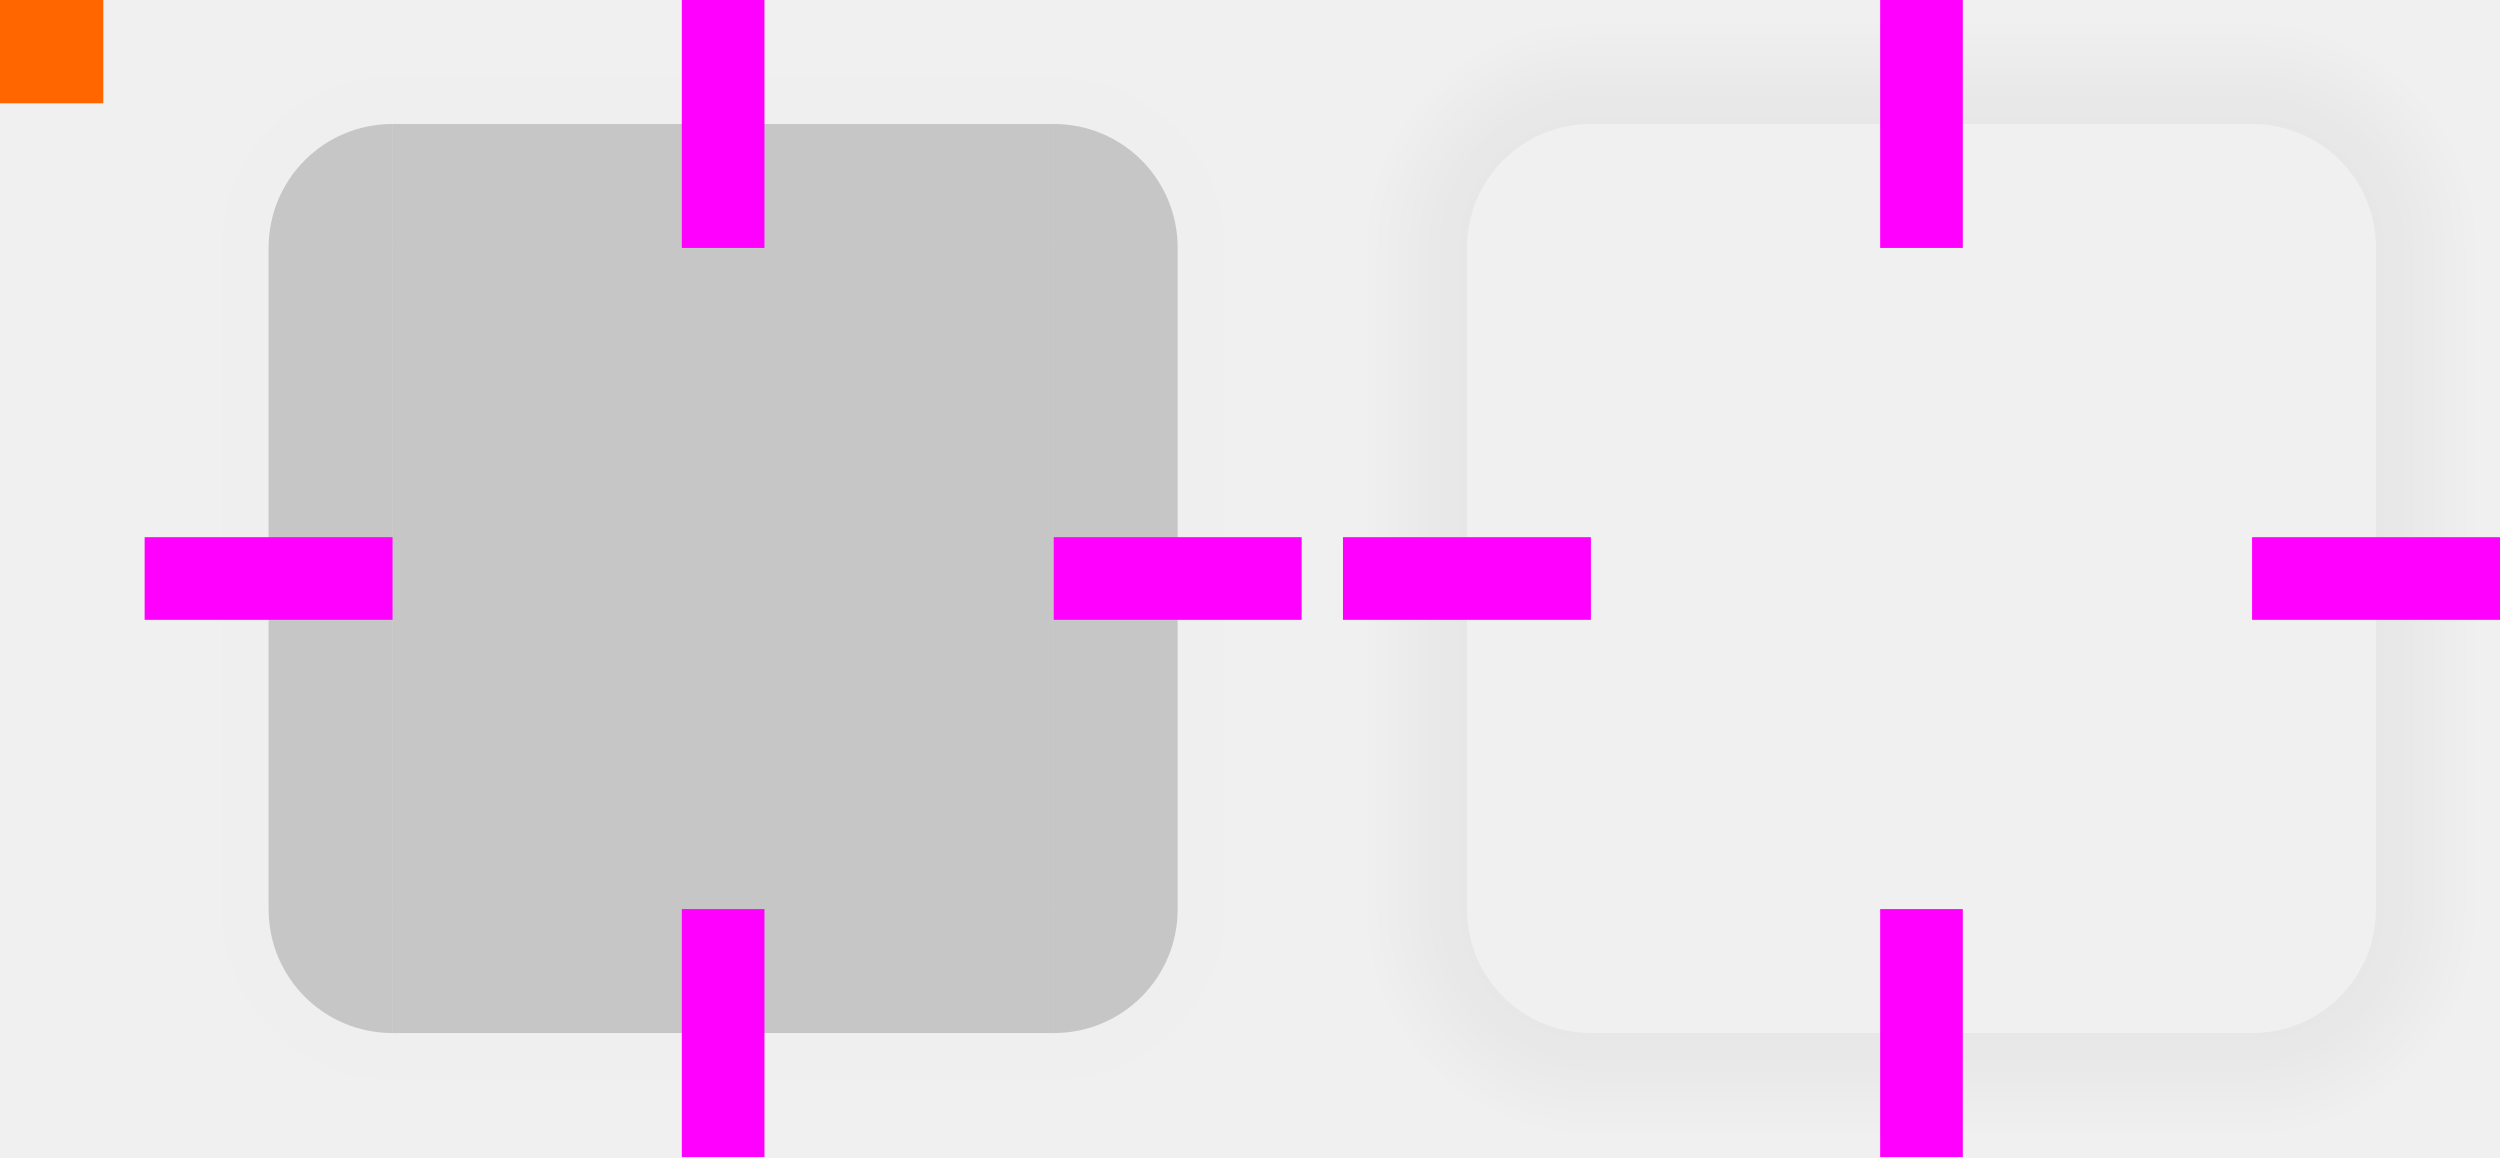
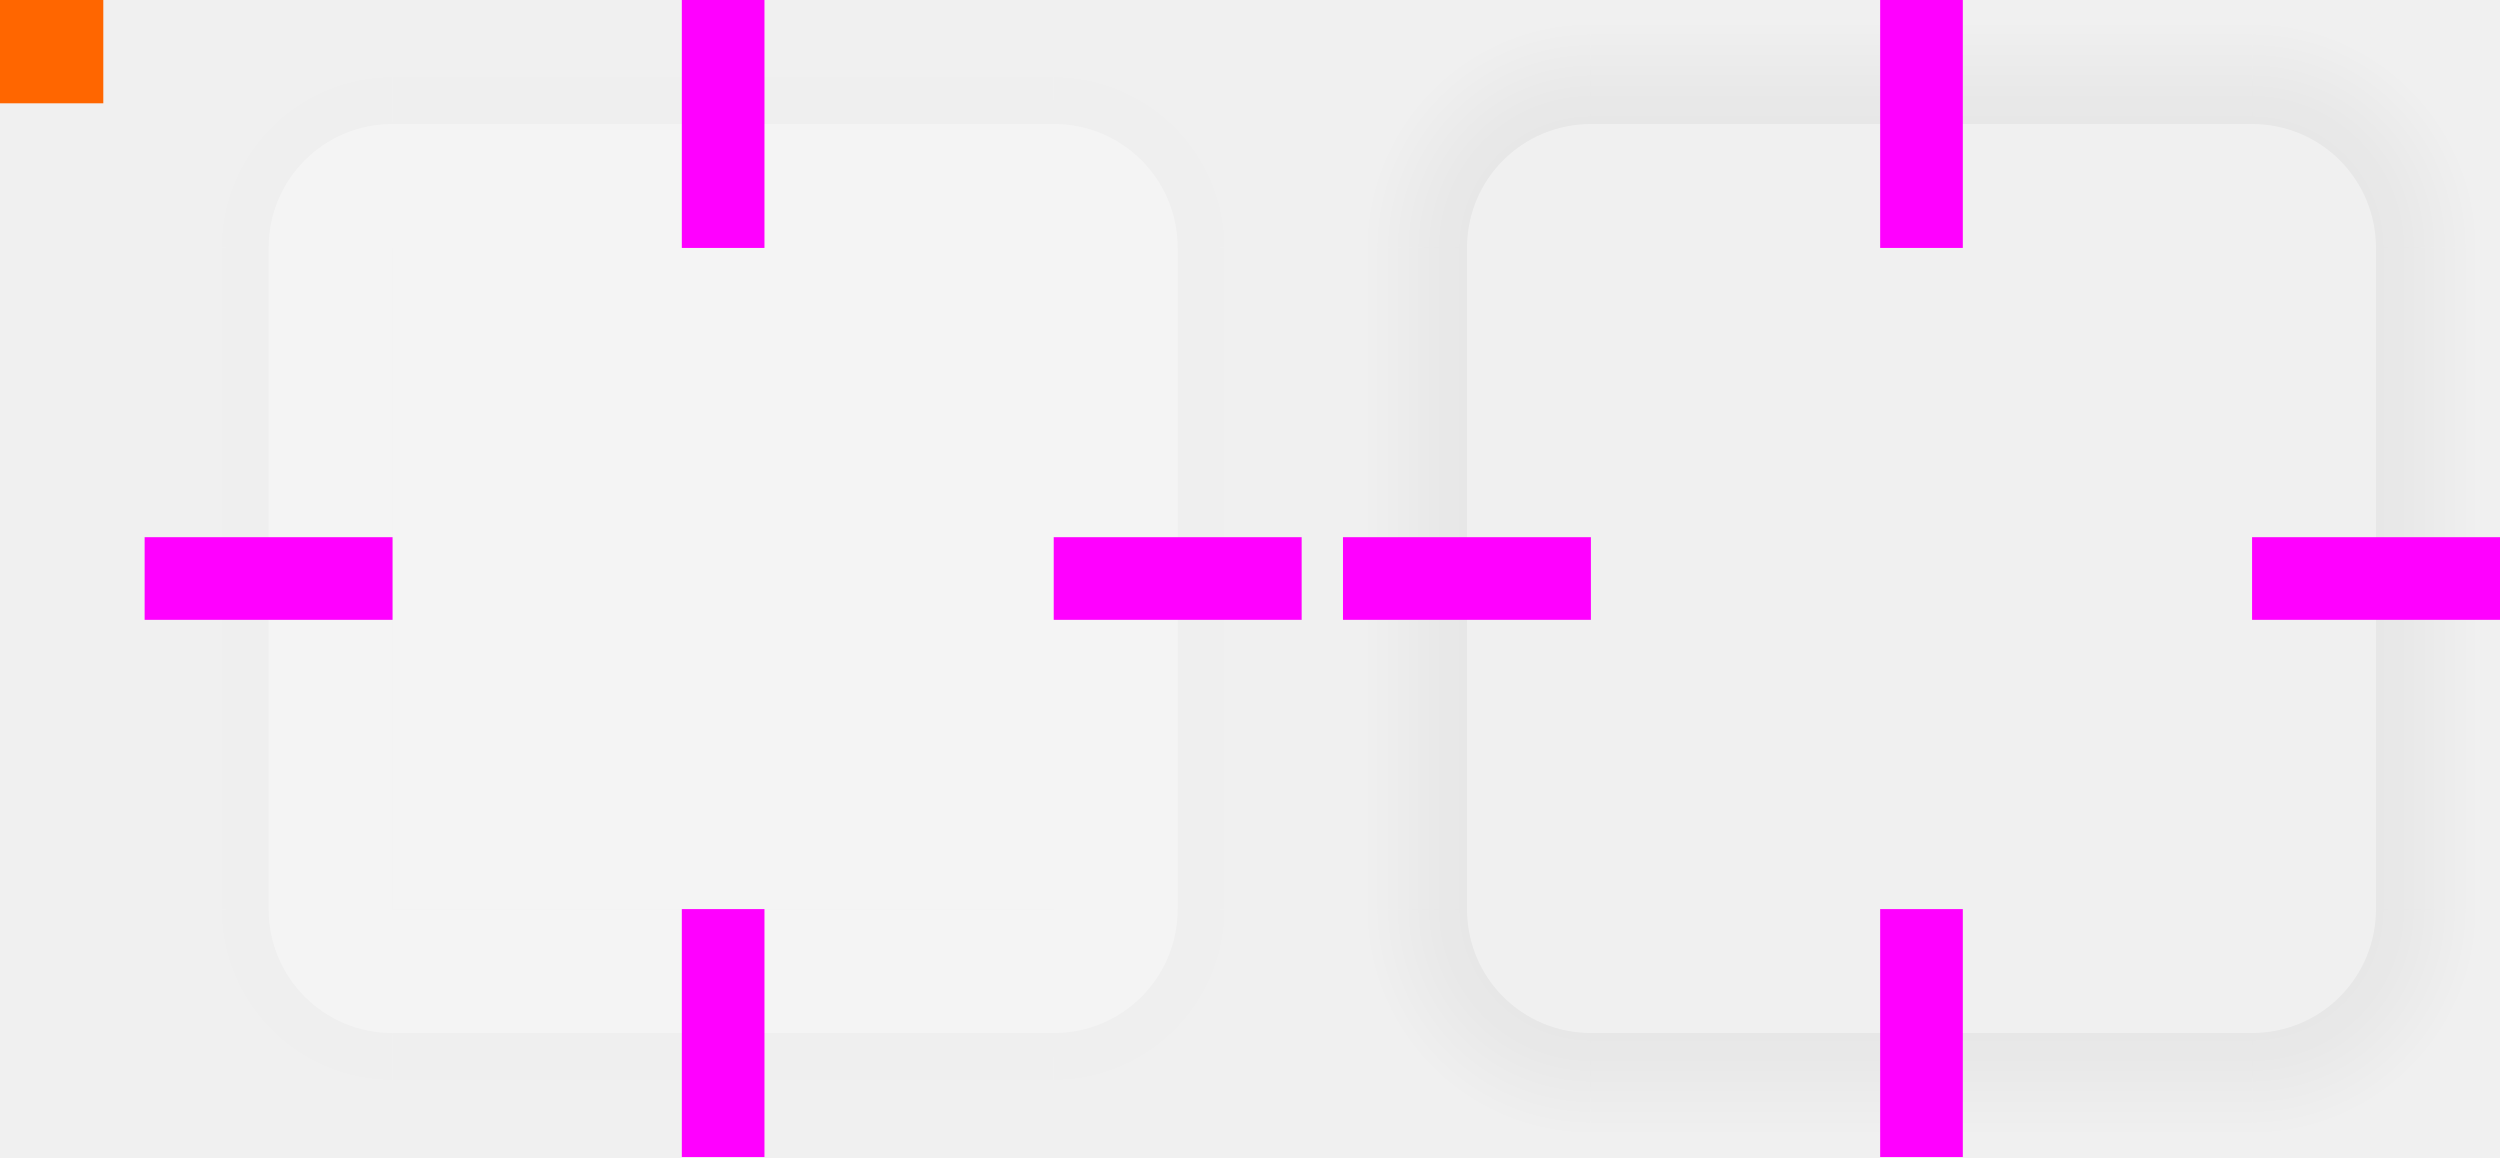
<svg xmlns="http://www.w3.org/2000/svg" xmlns:xlink="http://www.w3.org/1999/xlink" width="121" height="56" version="1.1" viewBox="0 0 121 56" id="svg226">
  <defs id="defs39">
    <style id="current-color-scheme" type="text/css">.ColorScheme-Text {
        color:#31363b;
        stop-color:#31363b;
      }
      .ColorScheme-Background {
        color:#eff0f1;
        stop-color:#eff0f1;
      }
      .ColorScheme-Highlight {
        color:#3daee9;
        stop-color:#3daee9;
      }
      .ColorScheme-ViewText {
        color:#31363b;
        stop-color:#31363b;
      }
      .ColorScheme-ViewBackground {
        color:#fcfcfc;
        stop-color:#fcfcfc;
      }
      .ColorScheme-ViewHover {
        color:#93cee9;
        stop-color:#93cee9;
      }
      .ColorScheme-ViewFocus{
        color:#3daee9;
        stop-color:#3daee9;
      }
      .ColorScheme-ButtonText {
        color:#31363b;
        stop-color:#31363b;
      }
      .ColorScheme-ButtonBackground {
        color:#eff0f1;
        stop-color:#eff0f1;
      }
      .ColorScheme-ButtonHover {
        color:#93cee9;
        stop-color:#93cee9;
      }
      .ColorScheme-ButtonFocus{
        color:#3daee9;
        stop-color:#3daee9;
      }</style>
    <radialGradient id="p" cx="55.393" cy="910.26" r="6" gradientTransform="matrix(0.83333,4.1862e-6,-4.1862e-6,0.83333,9.8431,-751.55)" gradientUnits="userSpaceOnUse" xlink:href="#b" />
    <radialGradient id="o" cx="55.75" cy="943.61" r="6" gradientTransform="matrix(-6.9016e-7,0.83333,-0.83333,-6.9016e-7,842.34,906.9)" gradientUnits="userSpaceOnUse" xlink:href="#a" />
    <radialGradient id="n" cx="9.143" cy="948.86" r="6" gradientTransform="matrix(-0.83333,8.1918e-6,-8.1916e-6,-0.83332,21.627,1744.1)" gradientUnits="userSpaceOnUse" xlink:href="#a" />
    <radialGradient id="m" cx="23.7" cy="912.47" r="6" gradientTransform="matrix(1.1295e-7,-0.83333,0.83333,1.1295e-7,-746.39,26.75)" gradientUnits="userSpaceOnUse" xlink:href="#a" />
    <radialGradient id="l" cx="23.7" cy="912.47" r="6" gradientTransform="matrix(1.1295e-7,-0.83333,0.83333,1.1295e-7,-688.39,26.75)" gradientUnits="userSpaceOnUse" xlink:href="#a" />
    <radialGradient id="k" cx="55.393" cy="910.26" r="6" gradientTransform="matrix(0.83333,-1.9977e-7,1.9977e-7,0.83333,67.839,-751.55)" gradientUnits="userSpaceOnUse" xlink:href="#b" />
    <radialGradient id="j" cx="9.143" cy="948.86" r="6" gradientTransform="matrix(-0.83333,1.7691e-7,-1.7691e-7,-0.83333,79.619,839.72)" gradientUnits="userSpaceOnUse" xlink:href="#a" />
    <radialGradient id="i" cx="55.75" cy="943.61" r="6" gradientTransform="matrix(-4.8123e-7,0.83333,-0.83333,-4.8123e-7,900.34,2.5421)" gradientUnits="userSpaceOnUse" xlink:href="#a" />
    <linearGradient id="b">
      <stop stop-opacity=".6" offset="0" id="stop11" />
      <stop stop-opacity="0" offset="1" id="stop13" />
    </linearGradient>
    <linearGradient id="a">
      <stop offset="0" id="stop16" />
      <stop stop-opacity="0" offset="1" id="stop18" />
    </linearGradient>
    <linearGradient id="h" x1="-19" x2="-8" y1="932.36" y2="932.36" gradientUnits="userSpaceOnUse" xlink:href="#a" />
    <linearGradient id="g" x1="51" x2="62" y1="932.36" y2="932.36" gradientUnits="userSpaceOnUse" xlink:href="#a" />
    <linearGradient id="f" x1="948.36" x2="959.36" y1="-35" y2="-35" gradientUnits="userSpaceOnUse" xlink:href="#a" />
    <linearGradient id="e" x1="-916.36" x2="-905.36" y1="-35" y2="-35" gradientUnits="userSpaceOnUse" xlink:href="#a" />
    <linearGradient id="ab" x1="19" x2="19" y1="48" y2="54" gradientTransform="translate(0,904.36)" gradientUnits="userSpaceOnUse" xlink:href="#a" />
    <linearGradient id="aa" x1="15" x2="9" y1="46" y2="46" gradientTransform="translate(0,904.36)" gradientUnits="userSpaceOnUse" xlink:href="#a" />
    <linearGradient id="d" x1="15" x2="9" y1="10" y2="10" gradientUnits="userSpaceOnUse" xlink:href="#a" />
    <linearGradient id="z" x1="16" x2="16" y1="8" y2="2" gradientUnits="userSpaceOnUse" xlink:href="#a" />
    <linearGradient id="y" x1="55" x2="61" y1="46" y2="46" gradientTransform="translate(0,904.36)" gradientUnits="userSpaceOnUse" xlink:href="#a" />
    <linearGradient id="x" x1="53" x2="53" y1="48" y2="54" gradientTransform="translate(0,904.36)" gradientUnits="userSpaceOnUse" xlink:href="#a" />
    <linearGradient id="w" x1="53" x2="53" y1="8" y2="2" gradientUnits="userSpaceOnUse" xlink:href="#a" />
    <linearGradient id="c" x1="55" x2="61" y1="10" y2="10" gradientUnits="userSpaceOnUse" xlink:href="#a" />
    <linearGradient id="v" x1="16" x2="16" y1="8" y2="2" gradientTransform="translate(58)" gradientUnits="userSpaceOnUse" xlink:href="#a" />
    <linearGradient id="u" x1="53" x2="53" y1="8" y2="2" gradientTransform="translate(58)" gradientUnits="userSpaceOnUse" xlink:href="#a" />
    <linearGradient id="t" x1="19" x2="19" y1="48" y2="54" gradientTransform="translate(58)" gradientUnits="userSpaceOnUse" xlink:href="#a" />
    <linearGradient id="s" x1="15" x2="9" y1="46" y2="46" gradientUnits="userSpaceOnUse" xlink:href="#a" />
    <linearGradient id="r" x1="53" x2="53" y1="48" y2="54" gradientTransform="translate(58)" gradientUnits="userSpaceOnUse" xlink:href="#a" />
    <linearGradient id="q" x1="55" x2="61" y1="46" y2="46" gradientUnits="userSpaceOnUse" xlink:href="#a" />
    <linearGradient xlink:href="#a" id="linearGradient1037" gradientUnits="userSpaceOnUse" x1="-916.36" y1="-35" x2="-905.36" y2="-35" />
    <linearGradient xlink:href="#a" id="linearGradient1043" gradientUnits="userSpaceOnUse" x1="948.36" y1="-35" x2="959.36" y2="-35" />
    <linearGradient xlink:href="#a" id="linearGradient1045" gradientUnits="userSpaceOnUse" x1="-19" y1="932.36" x2="-8" y2="932.36" />
    <linearGradient xlink:href="#a" id="linearGradient1047" gradientUnits="userSpaceOnUse" x1="51" y1="932.36" x2="62" y2="932.36" />
    <radialGradient xlink:href="#a" id="radialGradient1259" cx="19" cy="12" fx="19" fy="12" r="6" gradientUnits="userSpaceOnUse" gradientTransform="matrix(2.5e-7,-1.833333,1.833333,2.4999999e-7,-3.000005,46.83333)" />
    <radialGradient xlink:href="#linearGradient4270" id="radialGradient1033" cx="77" cy="12" fx="77" fy="12" r="6" gradientUnits="userSpaceOnUse" gradientTransform="matrix(-3.5113632e-7,-1.833333,1.833333,-3.5113629e-7,55.00006,153.1667)" />
    <linearGradient id="linearGradient4270">
      <stop id="stop4272" offset="0" style="stop-color:#000000;stop-opacity:0.667" />
      <stop id="stop4274" offset="1" style="stop-color:#000000;stop-opacity:0;" />
    </linearGradient>
    <radialGradient xlink:href="#linearGradient4270" id="radialGradient1005" cx="77" cy="12" fx="77" fy="12" r="6" gradientUnits="userSpaceOnUse" gradientTransform="matrix(-3.5113632e-7,-1.833333,1.833333,-3.5113629e-7,55.00006,153.1667)" />
    <radialGradient xlink:href="#linearGradient4270" id="radialGradient1013" cx="77" cy="12" fx="77" fy="12" r="6" gradientUnits="userSpaceOnUse" gradientTransform="matrix(-3.5113632e-7,-1.833333,1.833333,-3.5113629e-7,55.00006,153.1667)" />
    <radialGradient xlink:href="#linearGradient4270" id="radialGradient1021" cx="77" cy="12" fx="77" fy="12" r="6" gradientUnits="userSpaceOnUse" gradientTransform="matrix(-3.5113632e-7,-1.833333,1.833333,-3.5113629e-7,55.00006,153.1667)" />
    <radialGradient xlink:href="#linearGradient4270" id="radialGradient1029" cx="77" cy="12" fx="77" fy="12" r="6" gradientUnits="userSpaceOnUse" gradientTransform="matrix(-3.5113632e-7,-1.833333,1.833333,-3.5113629e-7,55.00006,153.1667)" />
    <radialGradient xlink:href="#a" id="radialGradient1321" gradientUnits="userSpaceOnUse" gradientTransform="matrix(-3.5113632e-7,-1.833333,1.833333,-3.5113629e-7,55.00006,153.1667)" cx="77" cy="12" fx="77" fy="12" r="6" />
  </defs>
  <rect style="fill:#ff6600" x="0" height="5" width="5" y="-1.4648437e-05" id="hint-tile-center" />
  <g id="top" transform="translate(0,-904.36)">
-     <rect style="color:#eff0f1;fill:#646464;opacity:0.3;fill-opacity:1" id="rect42" height="32" width="6" y="-51" x="-916.36" transform="matrix(0,-1,-1,0,0,0)" class="ColorScheme-Background" />
+     <rect style="color:#eff0f1;fill:#ffffff;opacity:0.25;fill-opacity:1" id="rect42" height="32" width="6" y="-51" x="-916.36" transform="matrix(0,-1,-1,0,0,0)" class="ColorScheme-Background" />
    <rect style="opacity:0.01;fill:url(#linearGradient1037)" id="rect44" height="32" width="6" y="-51" x="-910.36" transform="matrix(0,-1,-1,0,0,0)" />
  </g>
  <g id="topleft" transform="translate(0,-904.36)">
    <g style="fill-rule:evenodd" id="g53">
      <path style="opacity:0.01;fill:url(#radialGradient1259);fill-opacity:1" d="M 7 0 L 7 12 L 13 12 C 13 8.676 15.676 6 19 6 L 19 0 L 7 0 z " transform="translate(0,904.36)" id="path47" />
    </g>
-     <path style="color:#eff0f1;fill:#646464;opacity:0.3;fill-opacity:1" d="M 19 6 C 15.676 6 13 8.676 13 12 L 17 12 L 18 12 L 19 12 L 19 11 L 19 7 L 19 6 z " transform="translate(0,904.36)" id="path55" />
+     <path style="color:#eff0f1;fill:#ffffff;opacity:0.25;fill-opacity:1" d="M 19 6 C 15.676 6 13 8.676 13 12 L 17 12 L 18 12 L 19 12 L 19 11 L 19 7 L 19 6 z " transform="translate(0,904.36)" id="path55" />
  </g>
  <g id="bottom" transform="translate(0,-904.36)">
-     <rect style="color:#eff0f1;fill:#646464;opacity:0.3;fill-opacity:1" id="rect69" height="32" width="6" y="-51" x="948.36" transform="rotate(90)" class="ColorScheme-Background" />
+     <rect style="color:#eff0f1;fill:#ffffff;opacity:0.25;fill-opacity:1" id="rect69" height="32" width="6" y="-51" x="948.36" transform="rotate(90)" class="ColorScheme-Background" />
    <rect style="opacity:0.01;fill:url(#linearGradient1043)" id="rect71" height="32" width="6" y="-51" x="954.36" transform="rotate(90)" />
  </g>
  <g id="left" transform="translate(0,-904.36)">
-     <rect style="color:#eff0f1;fill:#646464;opacity:0.3;fill-opacity:1" id="rect96" height="32" width="6" y="916.36" x="-19" transform="scale(-1,1)" class="ColorScheme-Background" />
+     <rect style="color:#eff0f1;fill:#ffffff;opacity:0.25;fill-opacity:1" id="rect96" height="32" width="6" y="916.36" x="-19" transform="scale(-1,1)" class="ColorScheme-Background" />
    <rect style="opacity:0.01;fill:url(#linearGradient1045)" id="rect98" height="32" width="6" y="916.36" x="-13" transform="scale(-1,1)" />
  </g>
  <g id="right" transform="translate(0,-904.36)">
-     <rect style="color:#eff0f1;fill:#646464;opacity:0.3;fill-opacity:1" id="rect101" height="32" width="6" y="916.36" x="51" class="ColorScheme-Background" />
+     <rect style="color:#eff0f1;fill:#ffffff;opacity:0.25;fill-opacity:1" id="rect101" height="32" width="6" y="916.36" x="51" class="ColorScheme-Background" />
    <rect style="opacity:0.01;fill:url(#linearGradient1047)" id="rect103" height="32" width="6" y="916.36" x="57" />
  </g>
  <g id="center" transform="translate(0,-904.36)">
    <rect style="fill:none" id="rect106" height="32" width="32" y="916.36" x="19" />
-     <rect style="color:#eff0f1;fill:#646464;opacity:0.3;fill-opacity:1" id="rect108" height="32" width="32" y="916.36" x="19" class="ColorScheme-Background" />
+     <rect style="color:#eff0f1;fill:#ffffff;opacity:0.25;fill-opacity:1" id="rect108" height="32" width="32" y="916.36" x="19" class="ColorScheme-Background" />
  </g>
  <rect style="fill:#ff00ff" id="hint-top-margin" x="33" y="-1.4648437e-05" width="4" height="12" />
  <rect style="fill:#ff00ff" id="hint-bottom-margin" x="33" y="44" width="4" height="12" />
  <rect style="fill:#ff00ff" id="hint-right-margin" transform="rotate(90)" x="26" y="-63" width="4" height="12" />
  <rect style="fill:#ff00ff" id="hint-left-margin" transform="rotate(90)" x="26" y="-19" width="4" height="12" />
  <g transform="translate(58,-904.36)" id="shadow-top" style="opacity:0.25">
    <rect style="fill:none" id="rect117" height="32" width="6" y="-51" x="-916.36" transform="matrix(0,-1,-1,0,0,0)" />
    <rect style="opacity:0.35;fill:url(#e)" id="rect119" height="32" width="6" y="-51" x="-910.36" transform="matrix(0,-1,-1,0,0,0)" />
    <rect style="fill:none" id="rect121" height="32" width="1" y="-51" x="-911.36" transform="matrix(0,-1,-1,0,0,0)" />
  </g>
  <g transform="translate(58,-904.36)" id="shadow-bottom" style="opacity:0.25">
    <rect style="fill:none" id="rect158" height="32" width="6" y="-51" x="948.36" transform="rotate(90)" />
    <rect style="opacity:0.35;fill:url(#f)" id="rect160" height="32" width="6" y="-51" x="954.36" transform="rotate(90)" />
    <rect style="fill:none" id="rect162" height="32" width="1" y="-51" x="953.36" transform="rotate(90)" />
  </g>
  <g transform="translate(58,-904.36)" id="shadow-left" style="opacity:0.25">
    <rect style="fill:none" id="rect199" height="32" width="6" y="916.36" x="-19" transform="scale(-1,1)" />
    <rect style="opacity:0.35;fill:url(#h)" id="rect201" height="32" width="6" y="916.36" x="-13" transform="scale(-1,1)" />
    <rect style="fill:none" id="rect203" height="32" width="1" y="916.36" x="-14" transform="scale(-1,1)" />
  </g>
  <g transform="translate(58,-904.36)" id="shadow-right" style="opacity:0.25">
    <rect style="fill:none" id="rect206" height="32" width="6" y="916.36" x="51" />
    <rect style="opacity:0.35;fill:url(#g)" id="rect208" height="32" width="6" y="916.36" x="57" />
    <rect style="fill:none" id="rect210" height="32" width="1" y="916.36" x="56" />
  </g>
  <g style="fill:none;opacity:0" transform="translate(58,-904.36)" id="shadow-center">
    <rect id="rect213" height="32" width="32" y="916.36" x="19" style="" />
    <rect id="rect215" height="32" width="32" y="916.36" x="19" style="" />
  </g>
  <rect style="fill:#ff00ff" id="shadow-hint-top-margin" x="91" y="-1.4648437e-05" width="4" height="12" />
  <rect style="fill:#ff00ff" id="shadow-hint-bottom-margin" x="91" y="44" width="4" height="12" />
  <rect style="fill:#ff00ff" id="shadow-hint-right-margin" transform="rotate(90)" x="26" y="-121" width="4" height="12" />
  <rect style="fill:#ff00ff" id="shadow-hint-left-margin" transform="rotate(90)" x="26" y="-77" width="4" height="12" />
  <use x="0" y="0" xlink:href="#topleft" id="topright" transform="matrix(-1,0,0,1,70,0)" width="100%" height="100%" />
  <use x="0" y="0" xlink:href="#topleft" id="bottomleft" transform="rotate(-90,35,28)" width="100%" height="100%" />
  <use x="0" y="0" xlink:href="#topleft" id="bottomright" transform="rotate(-180,35,28)" width="100%" height="100%" />
  <g id="shadow-topleft" transform="translate(58,-904.3622)" style="opacity:0.25">
    <path style="opacity:0.35;fill:url(#radialGradient1321);fill-opacity:1;fill-rule:evenodd;stroke:none;stroke-width:1px;stroke-linecap:butt;stroke-linejoin:miter;stroke-opacity:1" d="m 65,0 v 12 h 6 C 71,8.676 73.676,6 77,6 V 0 Z" transform="translate(-58,904.3622)" id="path4828" />
    <rect ry="1" y="910.362" x="-19" height="6" width="6" id="rect4834" style="fill:none;fill-opacity:1" transform="scale(-1,1)" />
    <rect ry="0" y="910.362" x="-19" height="6" width="2" id="rect4836" style="fill:none;fill-opacity:1" transform="scale(-1,1)" />
    <rect y="914.362" x="-18" height="2" width="5" id="rect4838" style="fill:none;fill-opacity:1" transform="scale(-1,1)" />
  </g>
  <use x="0" y="0" xlink:href="#shadow-topleft" id="use1035" transform="rotate(90,93.00002,27.99998)" width="100%" height="100%" style="opacity:1" />
  <use x="0" y="0" xlink:href="#shadow-topleft" id="shadow-bottomleft" transform="matrix(1,0,0,-1,-7e-6,55.99992)" width="100%" height="100%" style="opacity:1" />
  <use x="0" y="0" xlink:href="#shadow-topleft" id="shadow-bottomright" transform="rotate(-180,93.00001,27.99998)" width="100%" height="100%" style="opacity:1" />
</svg>
